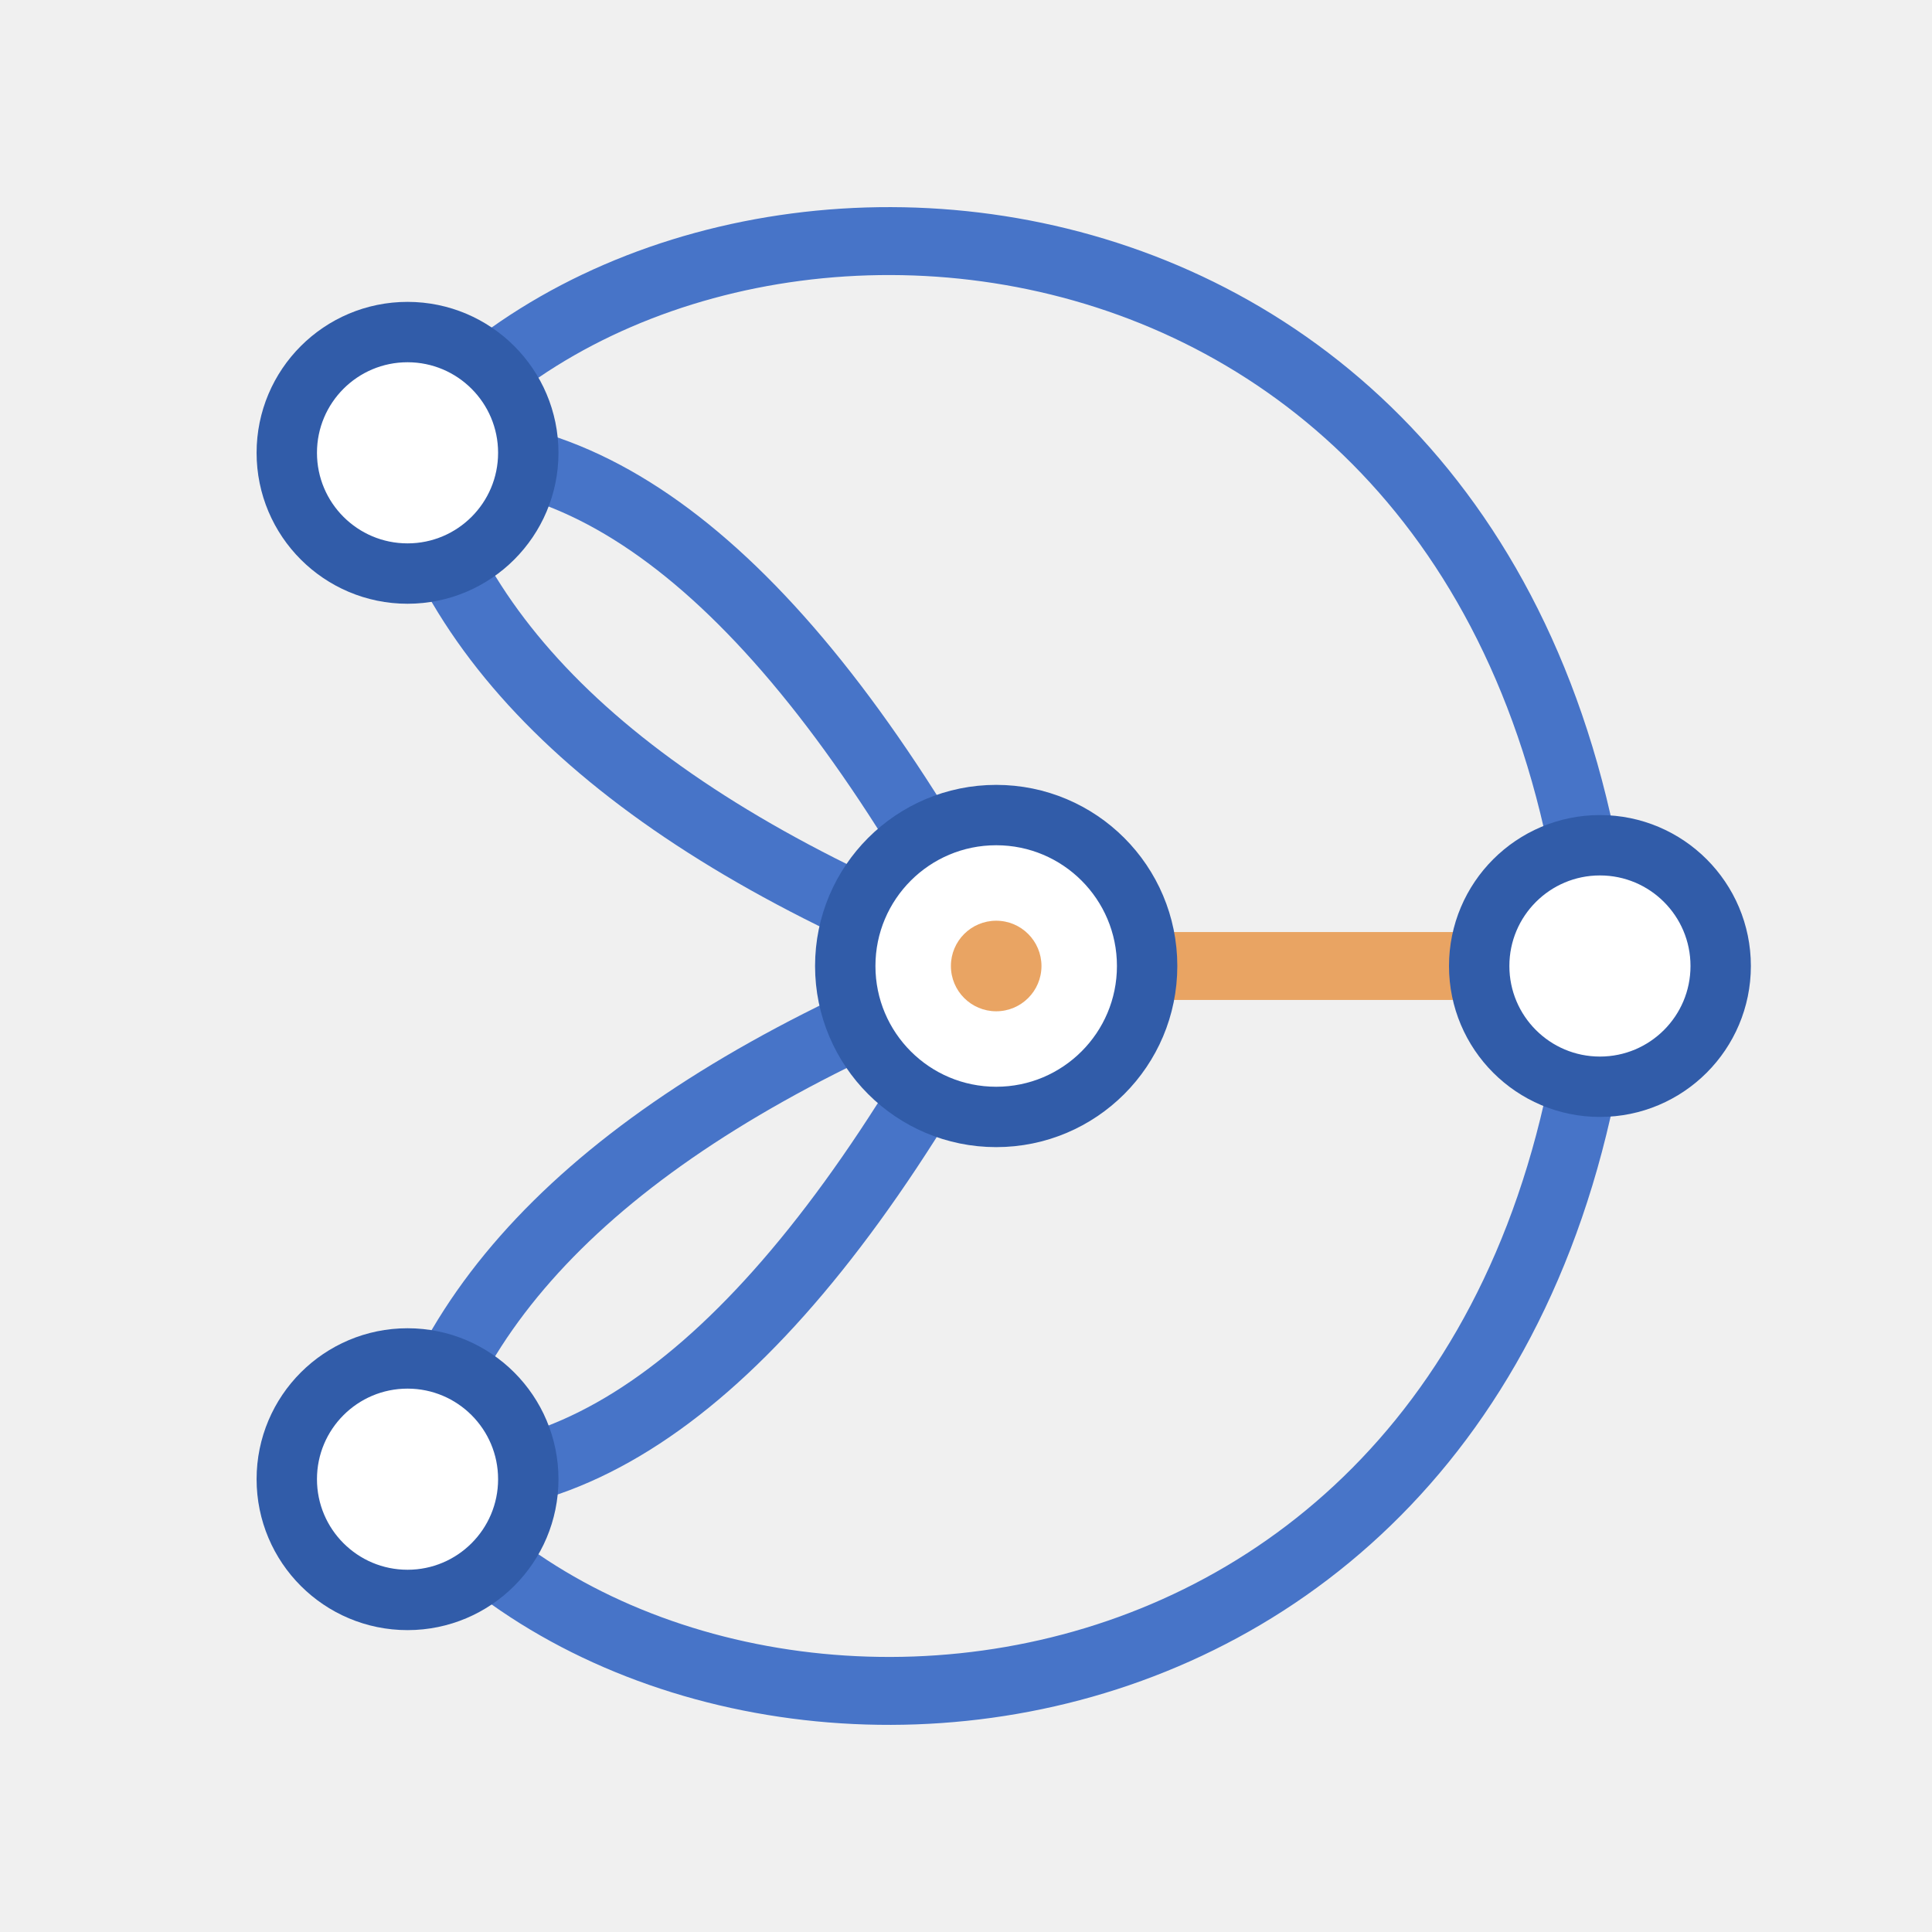
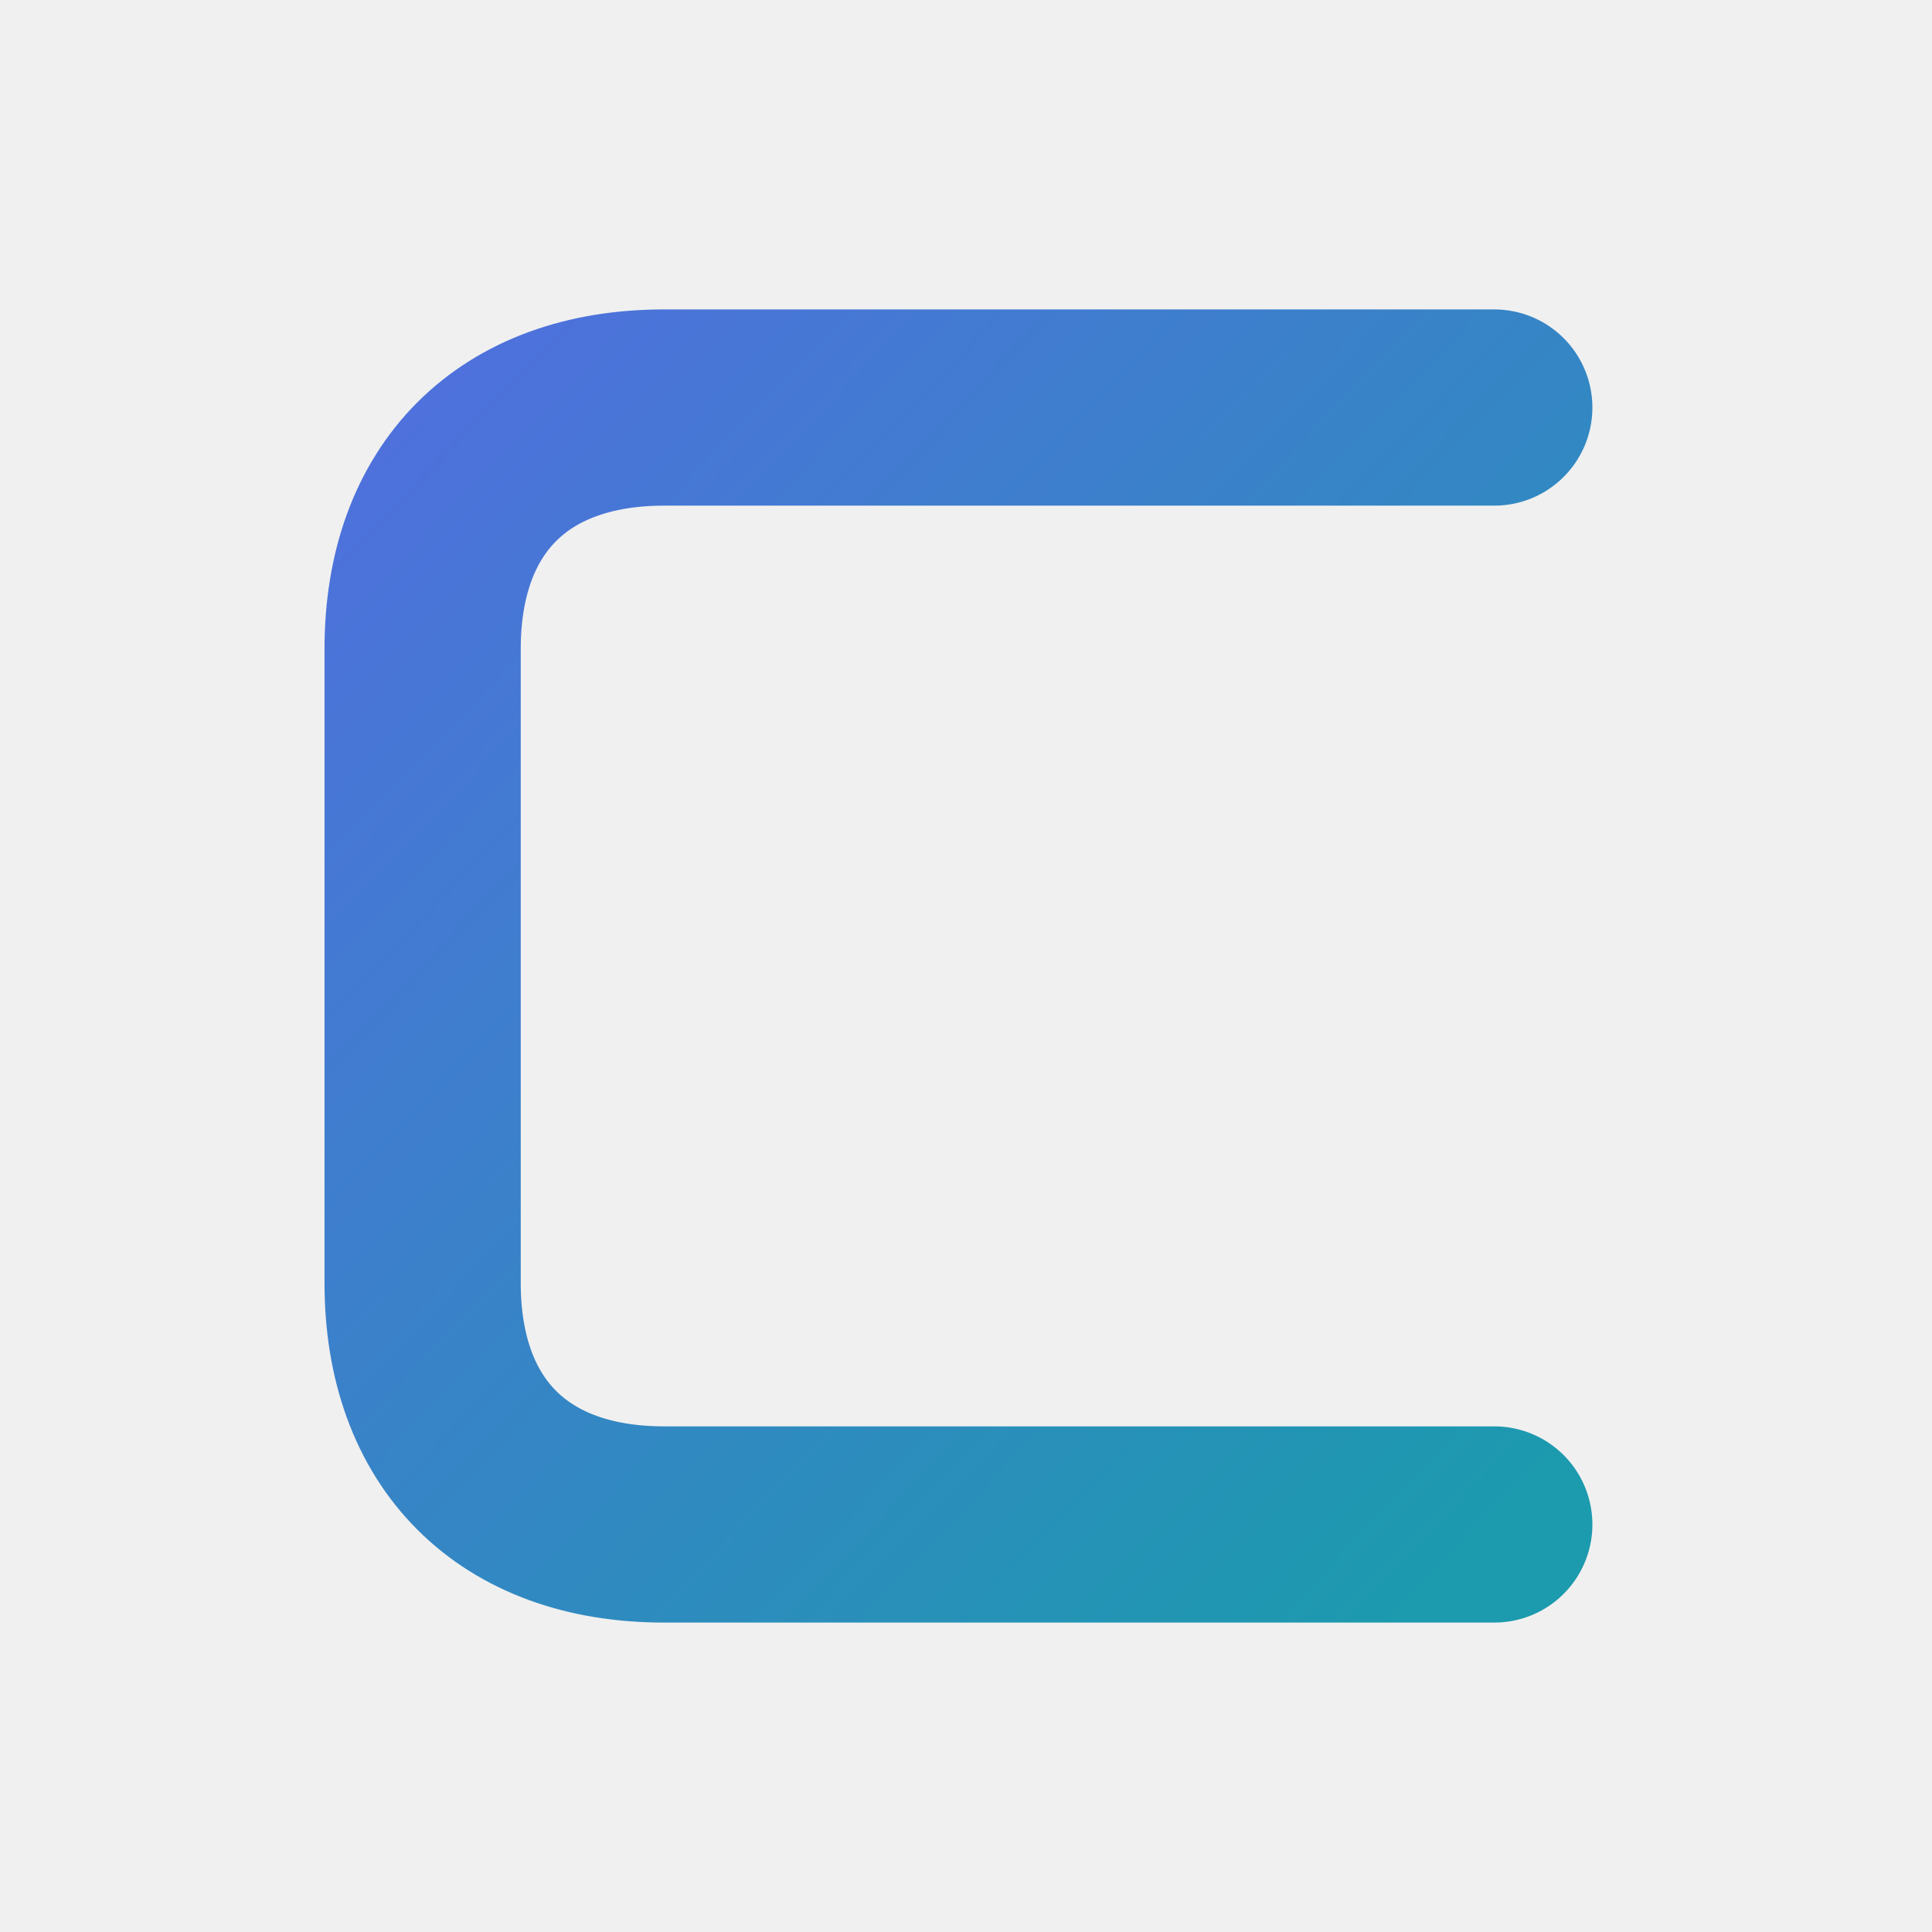
<svg xmlns="http://www.w3.org/2000/svg" viewBox="0 0 128 128" role="img" aria-labelledby="title desc">
-   <g fill="none" stroke="#4774C8" stroke-width="4.5" stroke-linecap="round" stroke-linejoin="round">
-     <path d="M27 30 C46 6 101 10 106 64" />
-     <path d="M27 98 C46 122 101 118 106 64" />
-     <path d="M27 30 Q47 28 66 64" />
-     <path d="M27 30 Q32 51 66 64" />
-     <path d="M27 98 Q32 77 66 64" />
-     <path d="M27 98 Q47 100 66 64" />
-     <path d="M66 64 H106" stroke="#E9A463" />
+   <defs>
+     <linearGradient id="euler-blue" x1="0" y1="0" x2="1" y2="1">
+       <stop offset="0" stop-color="#4E71DC" />
+       <stop offset="1" stop-color="#1C9AAE" />
+     </linearGradient>
+   </defs>
+   <g fill="none" stroke="url(#euler-blue)" stroke-width="13" stroke-linecap="round" stroke-linejoin="round">
+     <path d="M99 27H44c-10 0-16 6-16 16v42c0 10 6 16 16 16h55" />
+     <path d="M29 64h58" />
  </g>
-   <g fill="#FFFFFF" stroke="#315CA9" stroke-width="4">
-     <circle cx="27" cy="30" r="8" />
-     <circle cx="27" cy="98" r="8" />
-     <circle cx="66" cy="64" r="10" />
-     <circle cx="106" cy="64" r="8" />
-   </g>
-   <circle cx="66" cy="64" r="3" fill="#E9A463" />
</svg>
